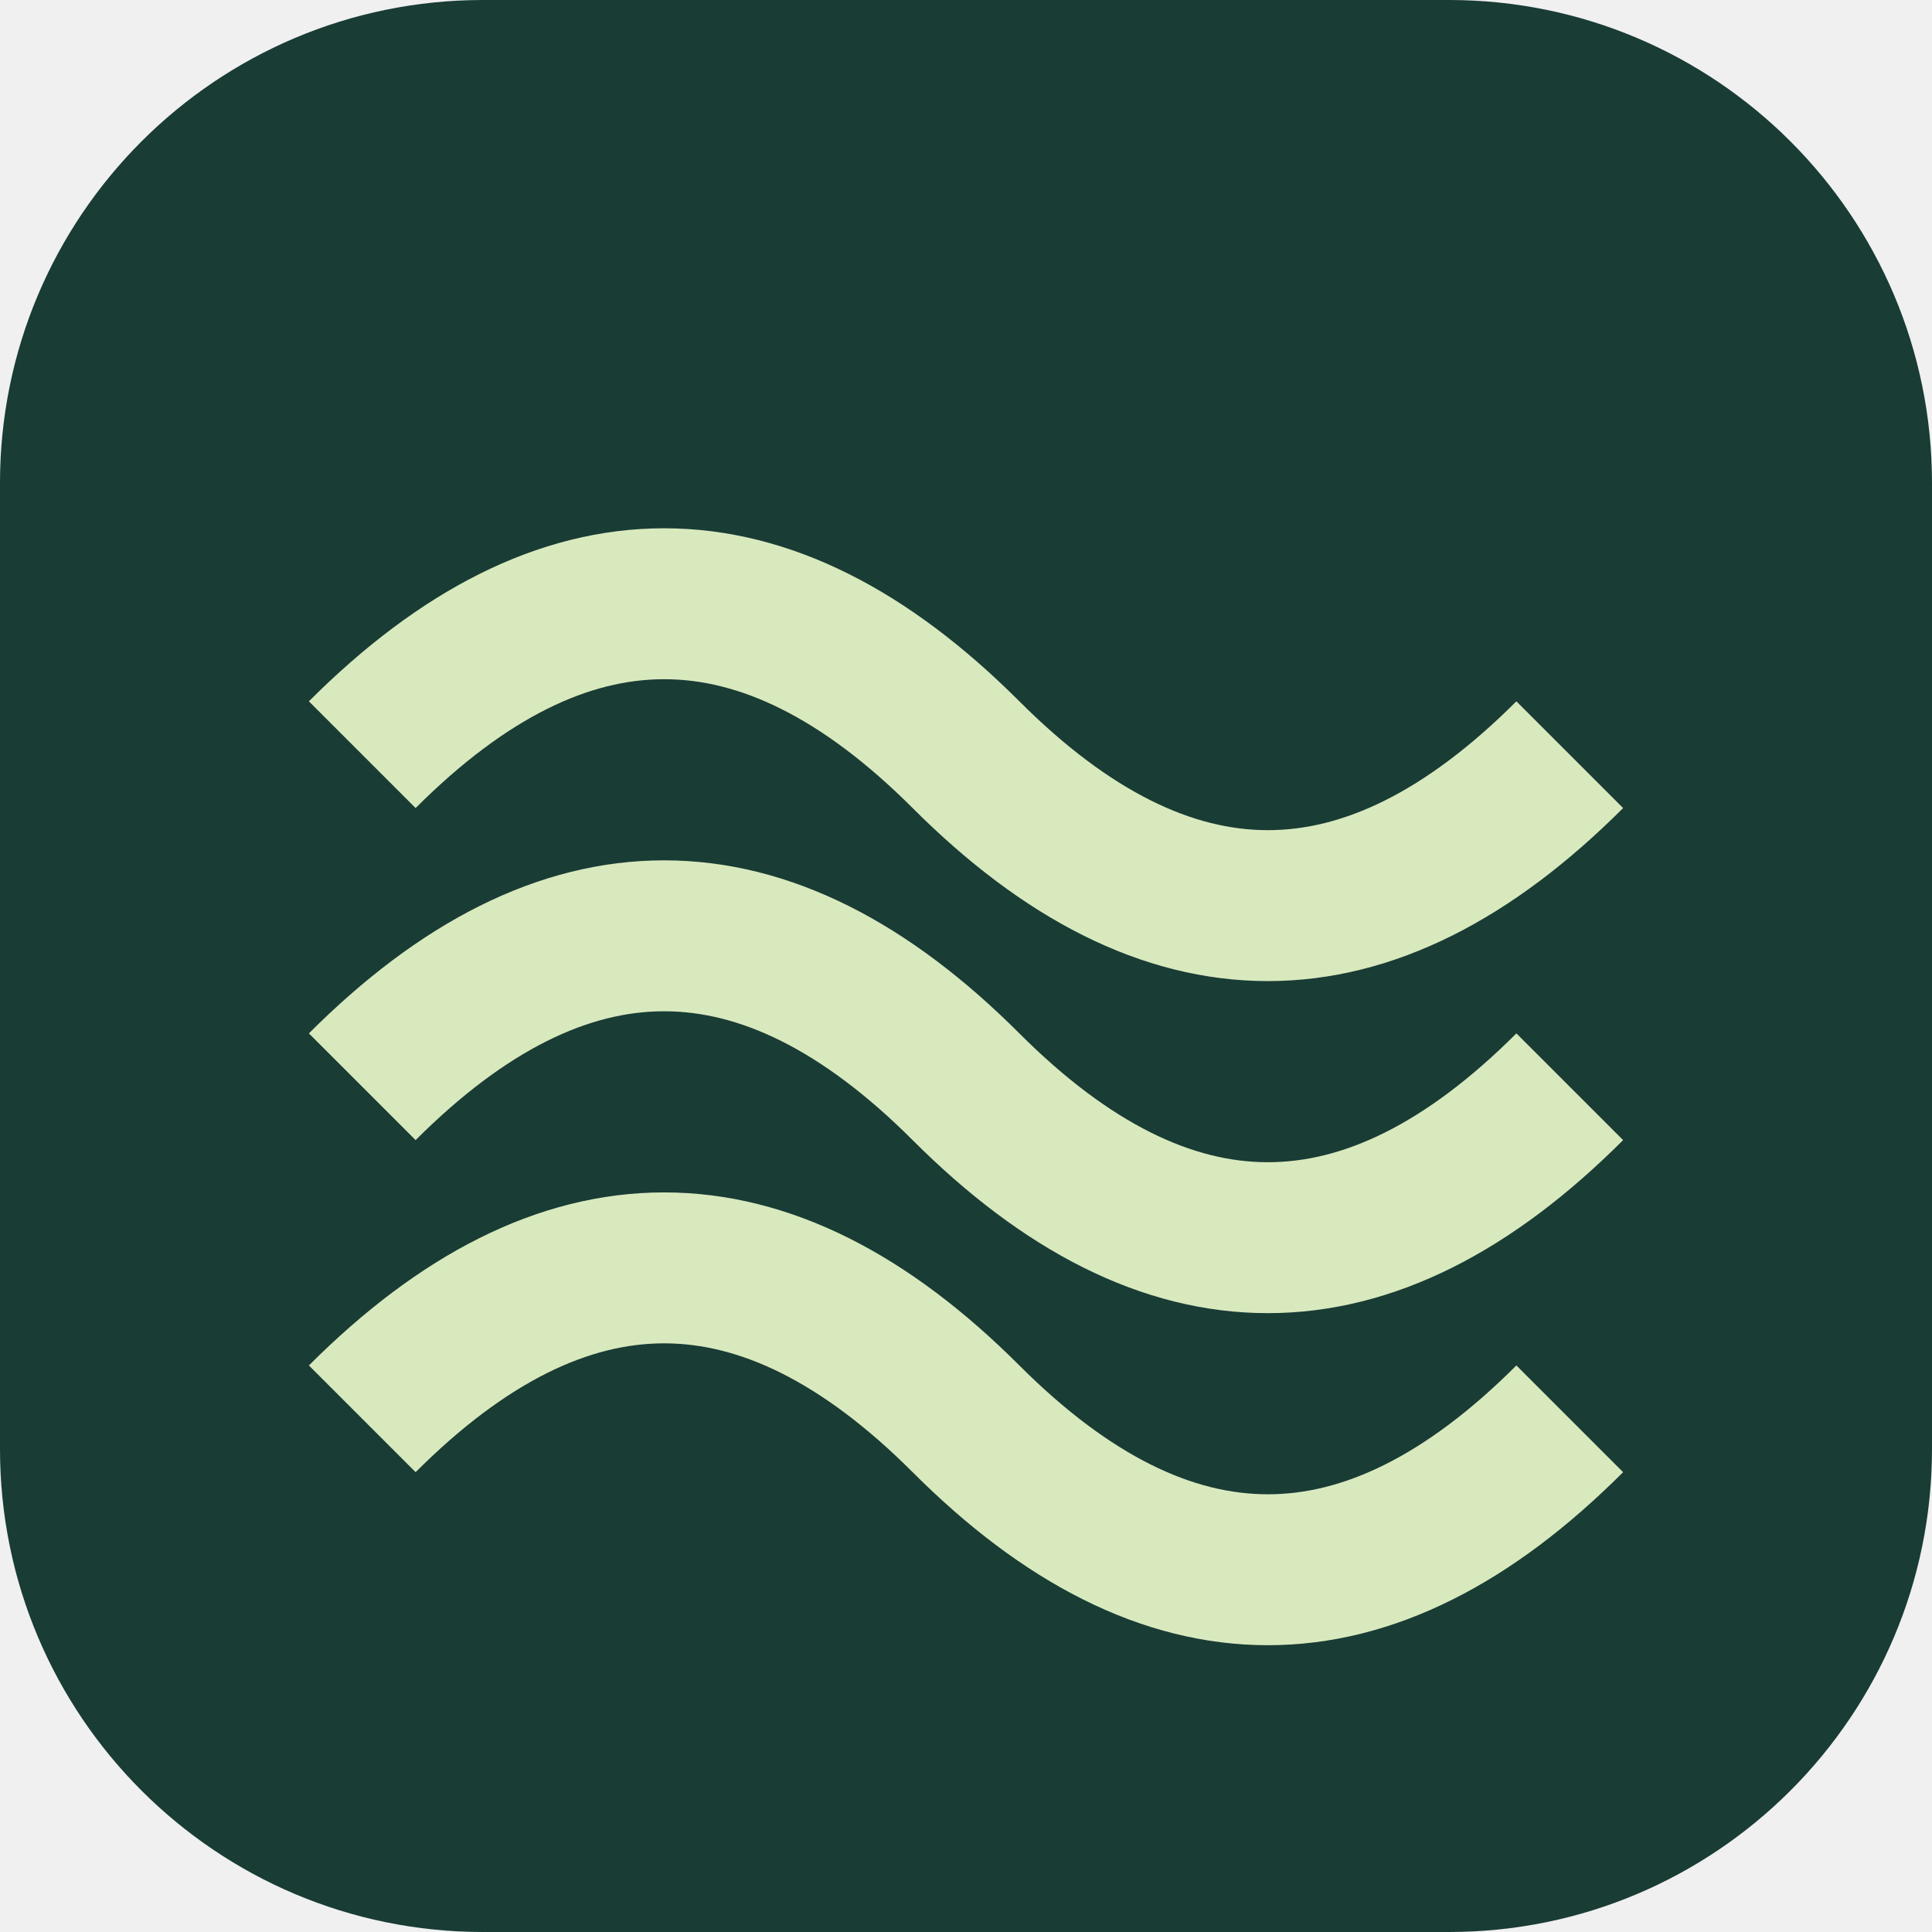
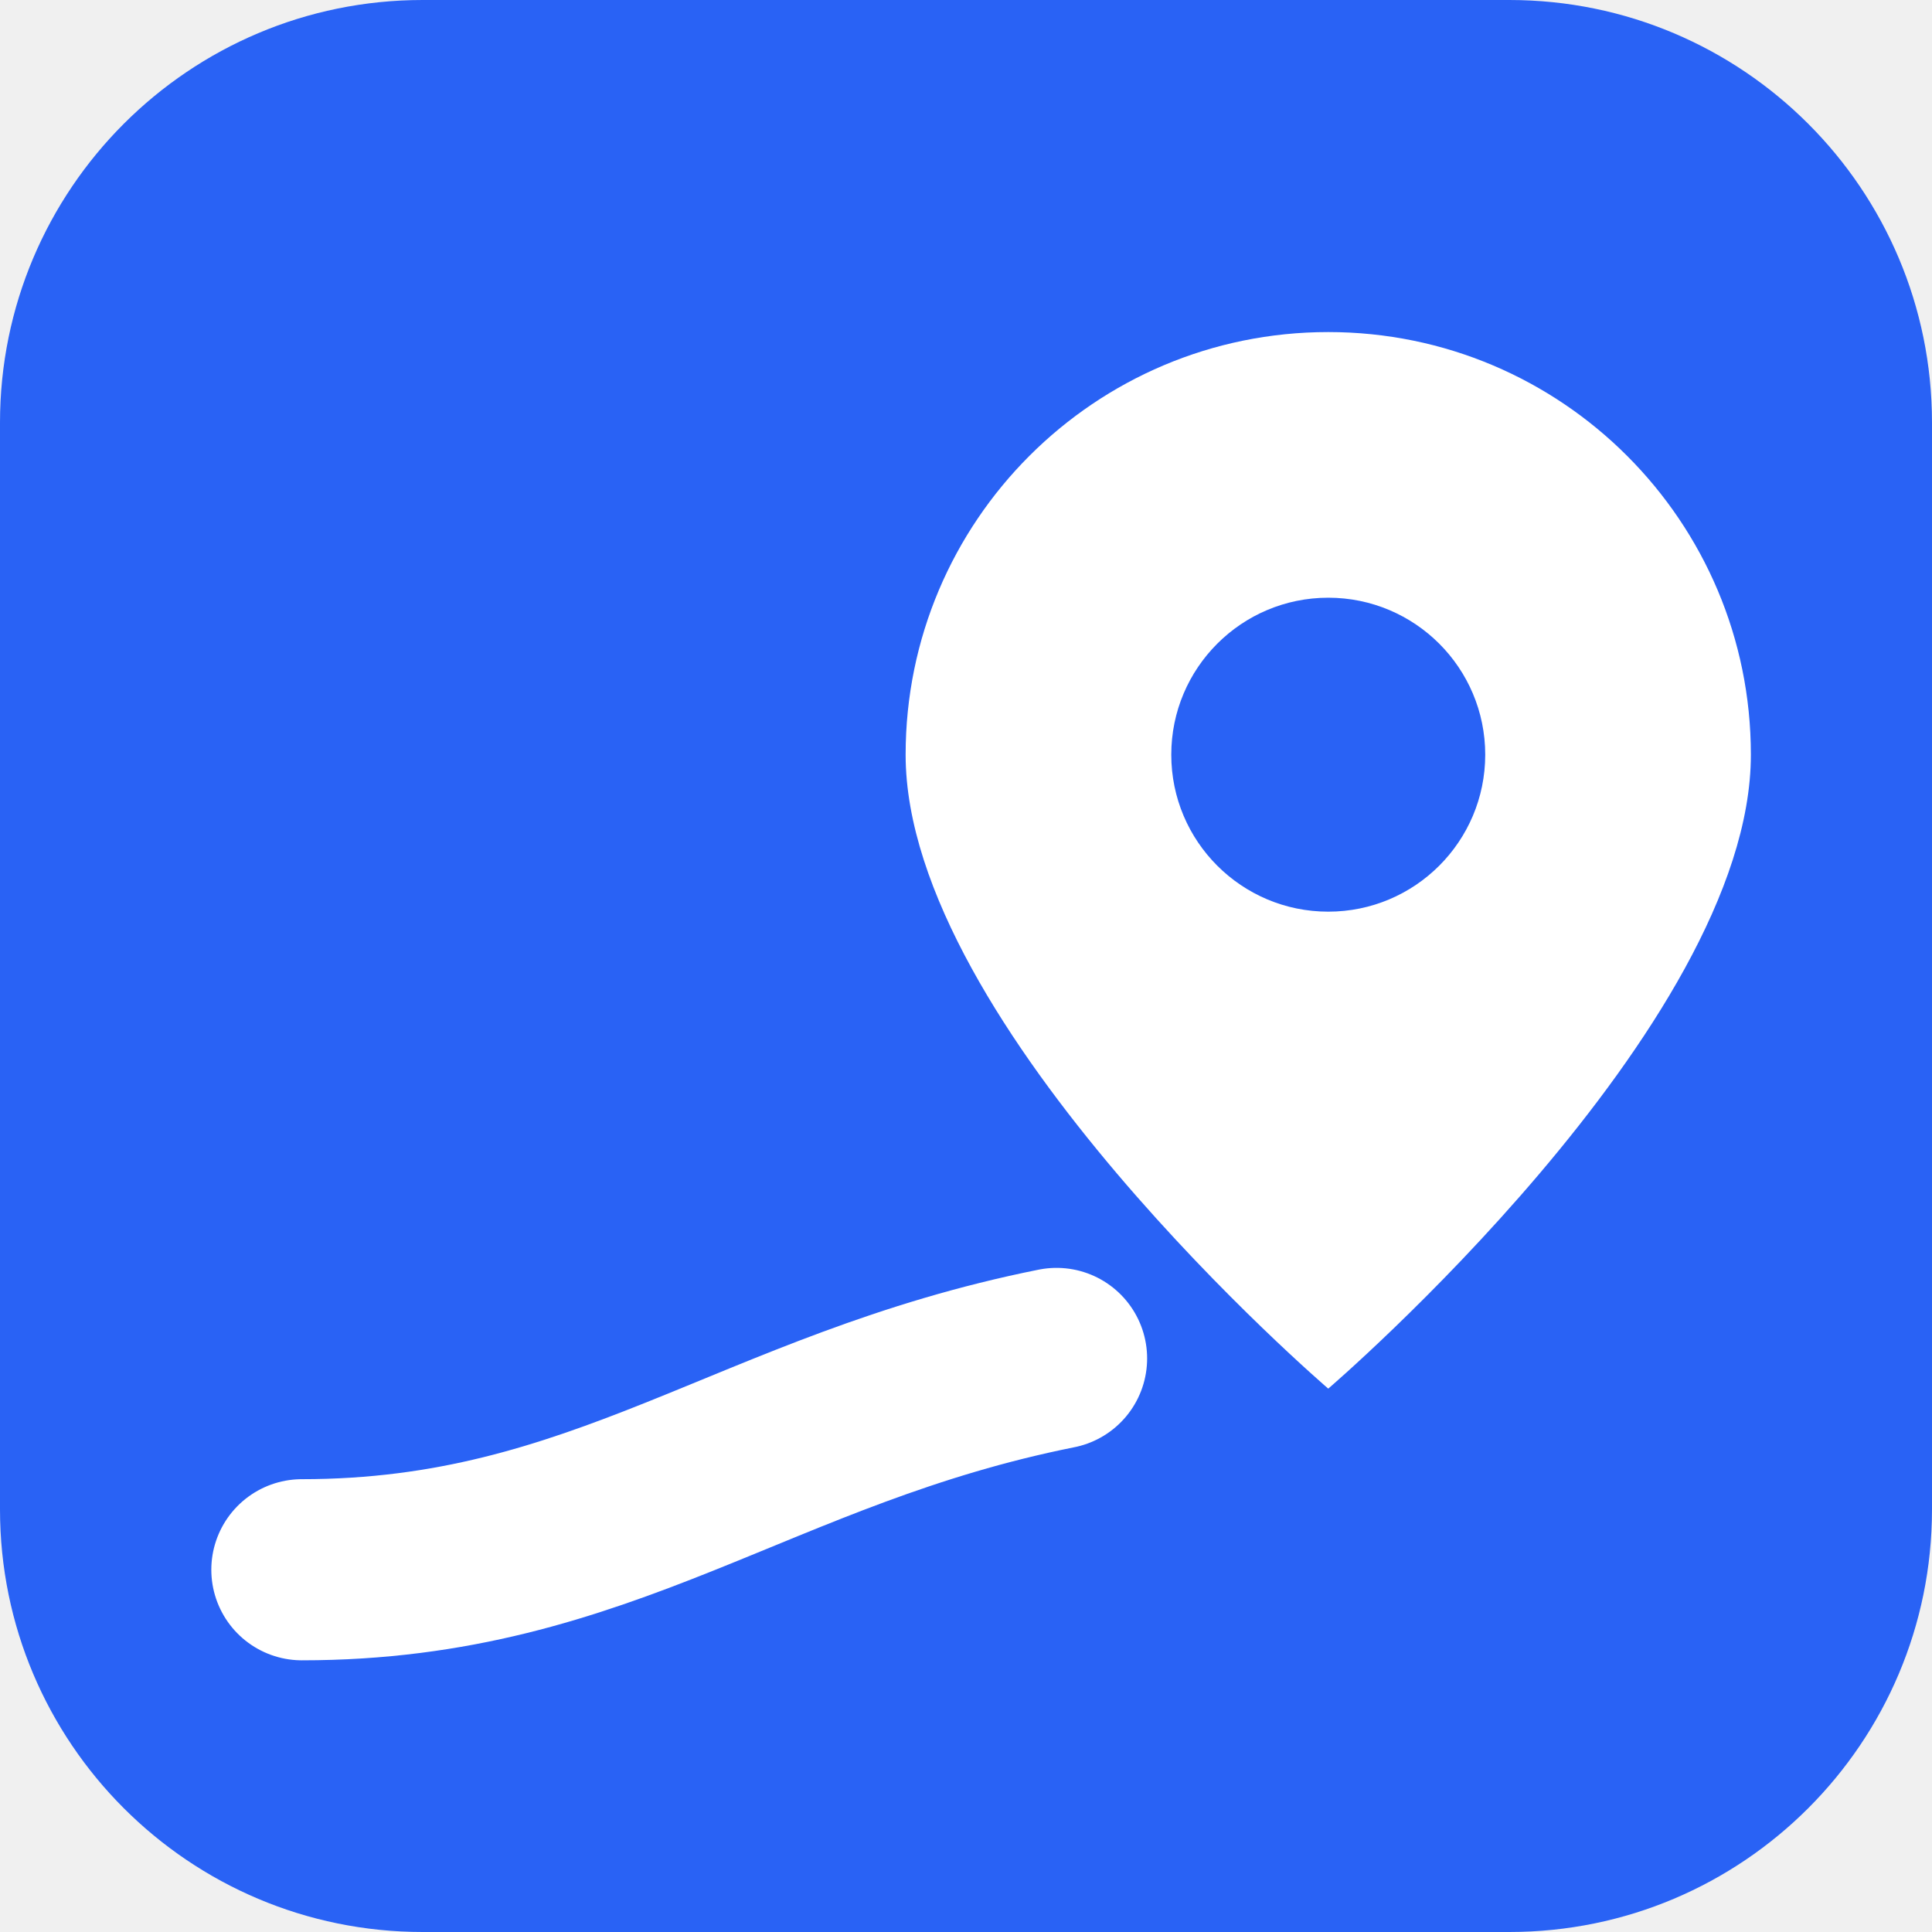
- <svg xmlns="http://www.w3.org/2000/svg" viewBox="0 0 64 64">
-   <rect width="64" height="64" rx="16" fill="#193c35" />
-   <path d="M12 25Q22 15 32 25T52 25M12 36Q22 26 32 36T52 36M12 47Q22 37 32 47T52 47" fill="none" stroke="#d9e9be" stroke-width="5" />
+ <svg xmlns="http://www.w3.org/2000/svg" viewBox="0 0 32 32" width="32" height="32" role="img" aria-label="Marvia">
+   <rect width="32" height="32" rx="7" fill="#2962F5" />
+   <path d="M5 26C10 26 12.5 23.5 17.5 22.5" fill="none" stroke="#FFFFFF" stroke-width="3" stroke-linecap="round" />
+   <path fill="#FFFFFF" d="M22 23C22 23 15 17 15 12.5A7 7 0 0 1 29 12.5C29 17 22 23 22 23Z" />
+   <circle fill="#2962F5" cx="22" cy="12.5" r="2.6" />
</svg>
